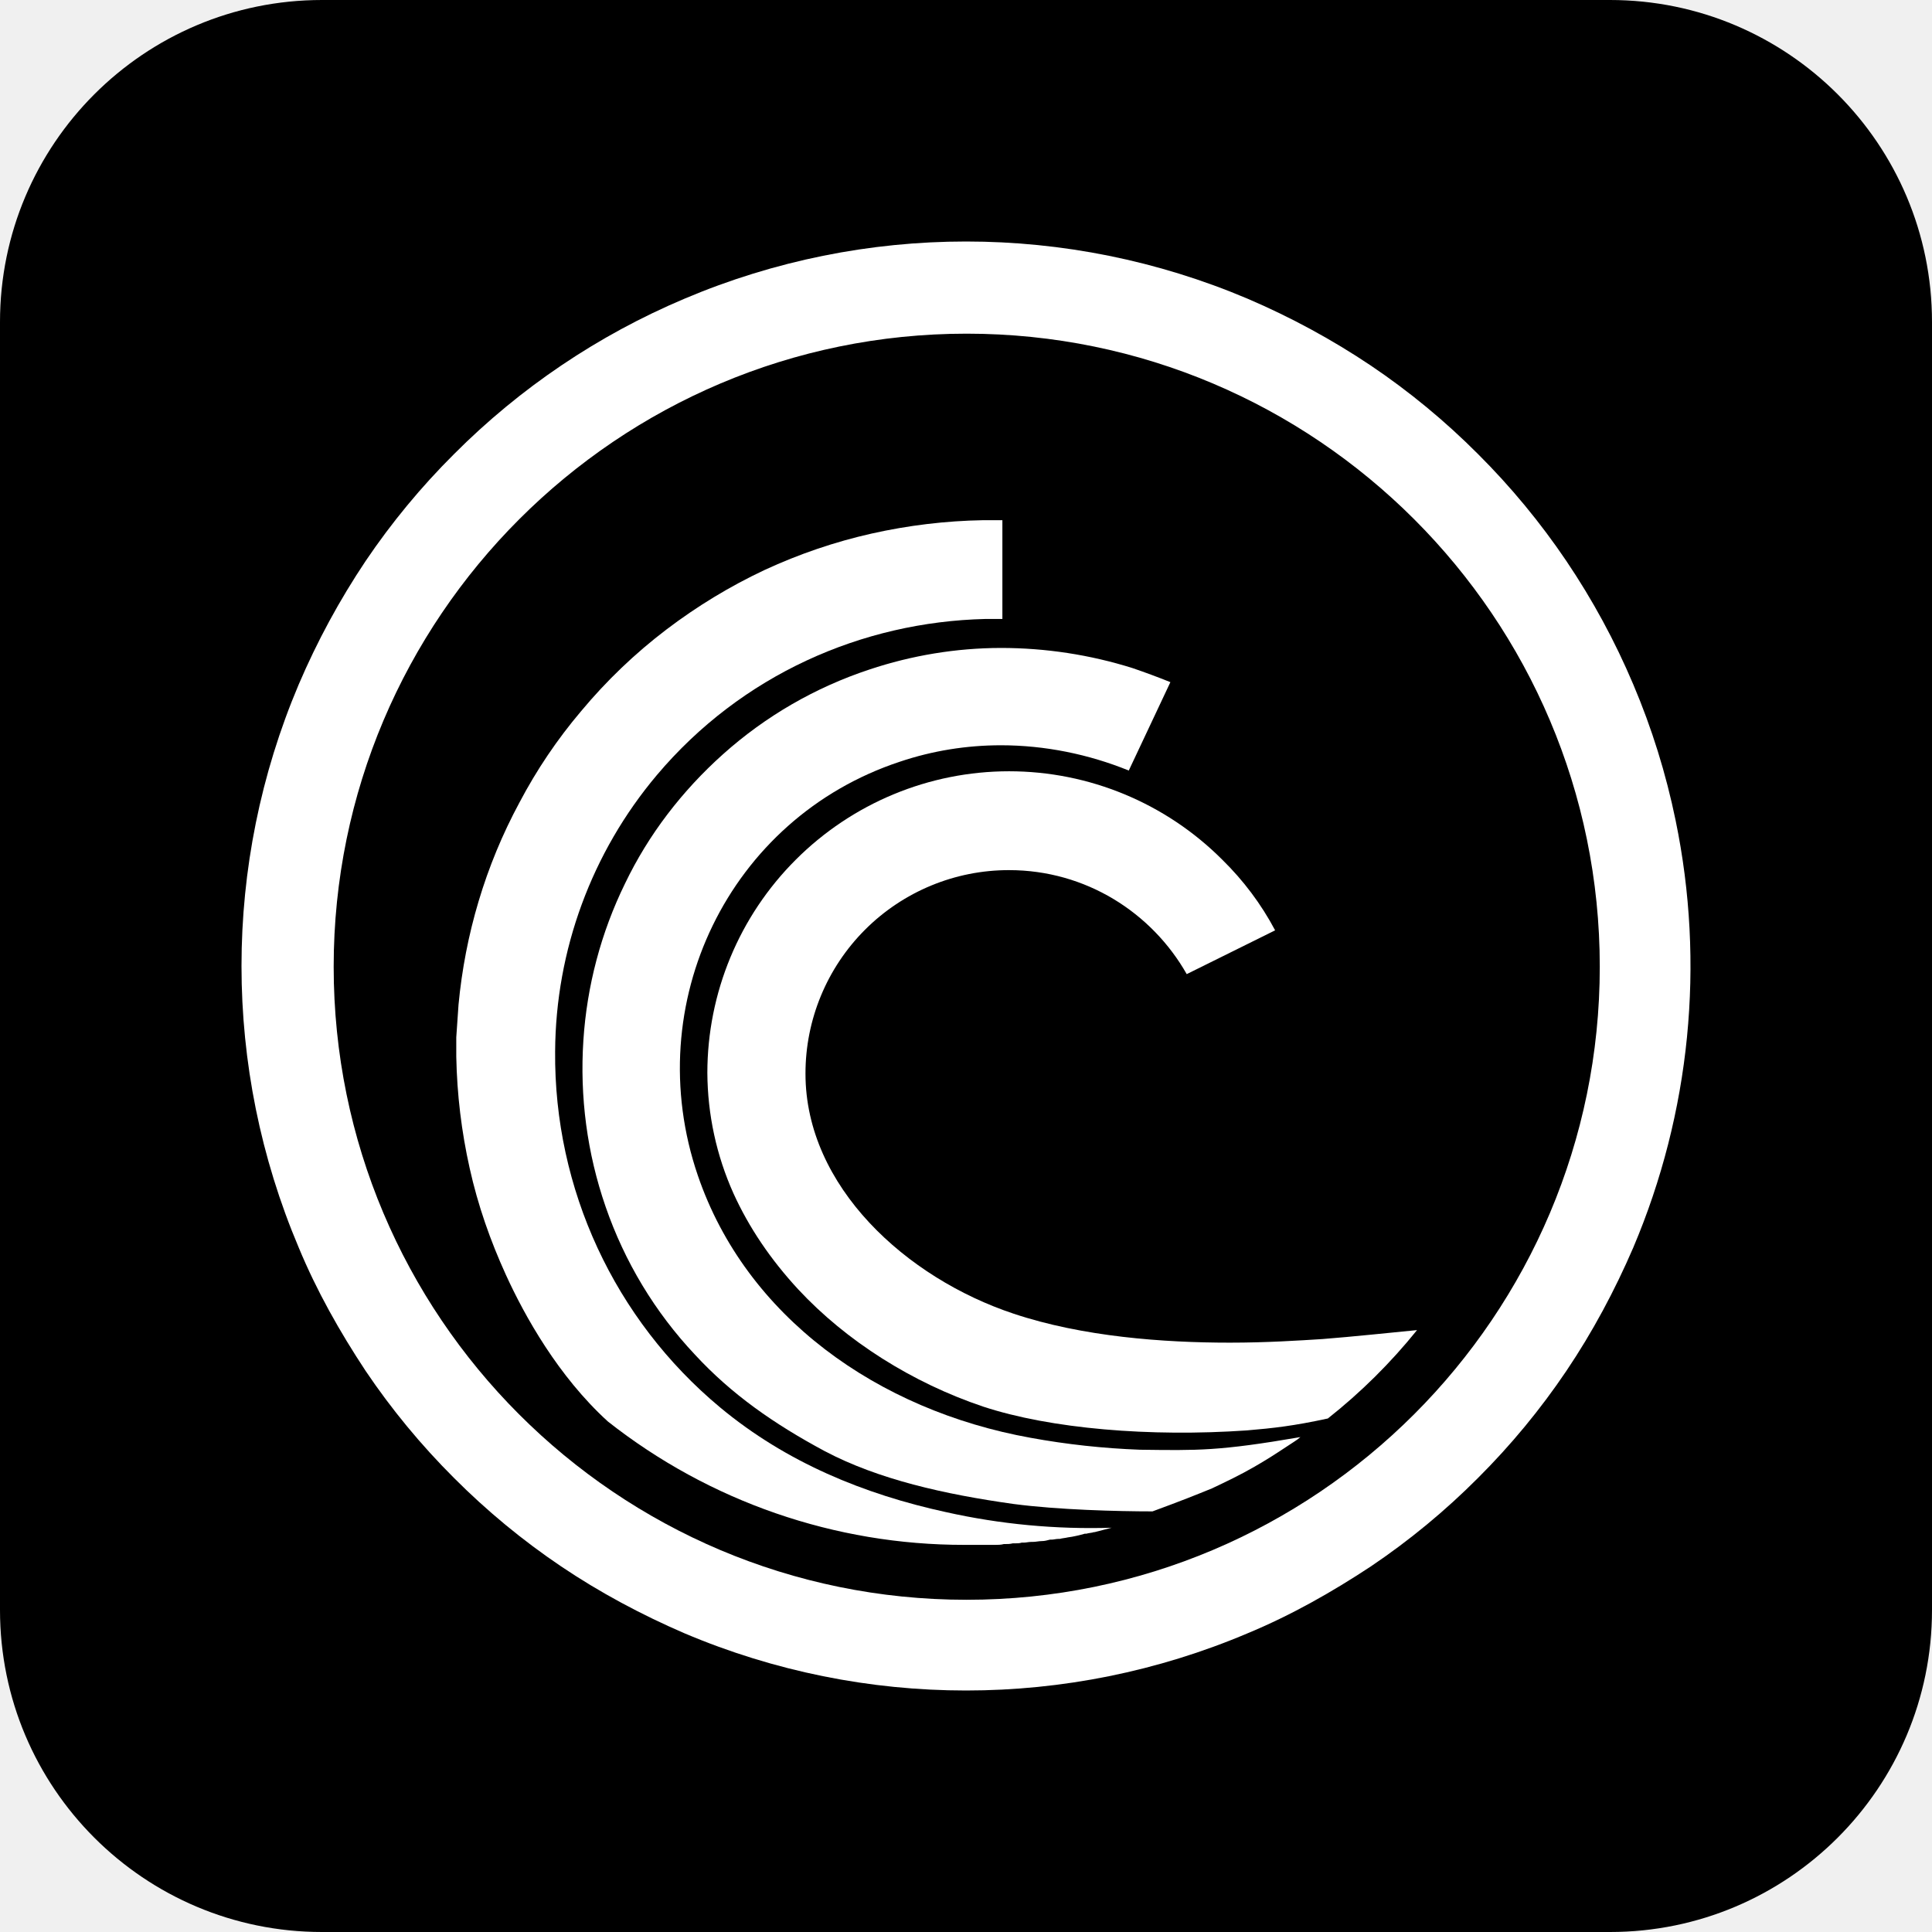
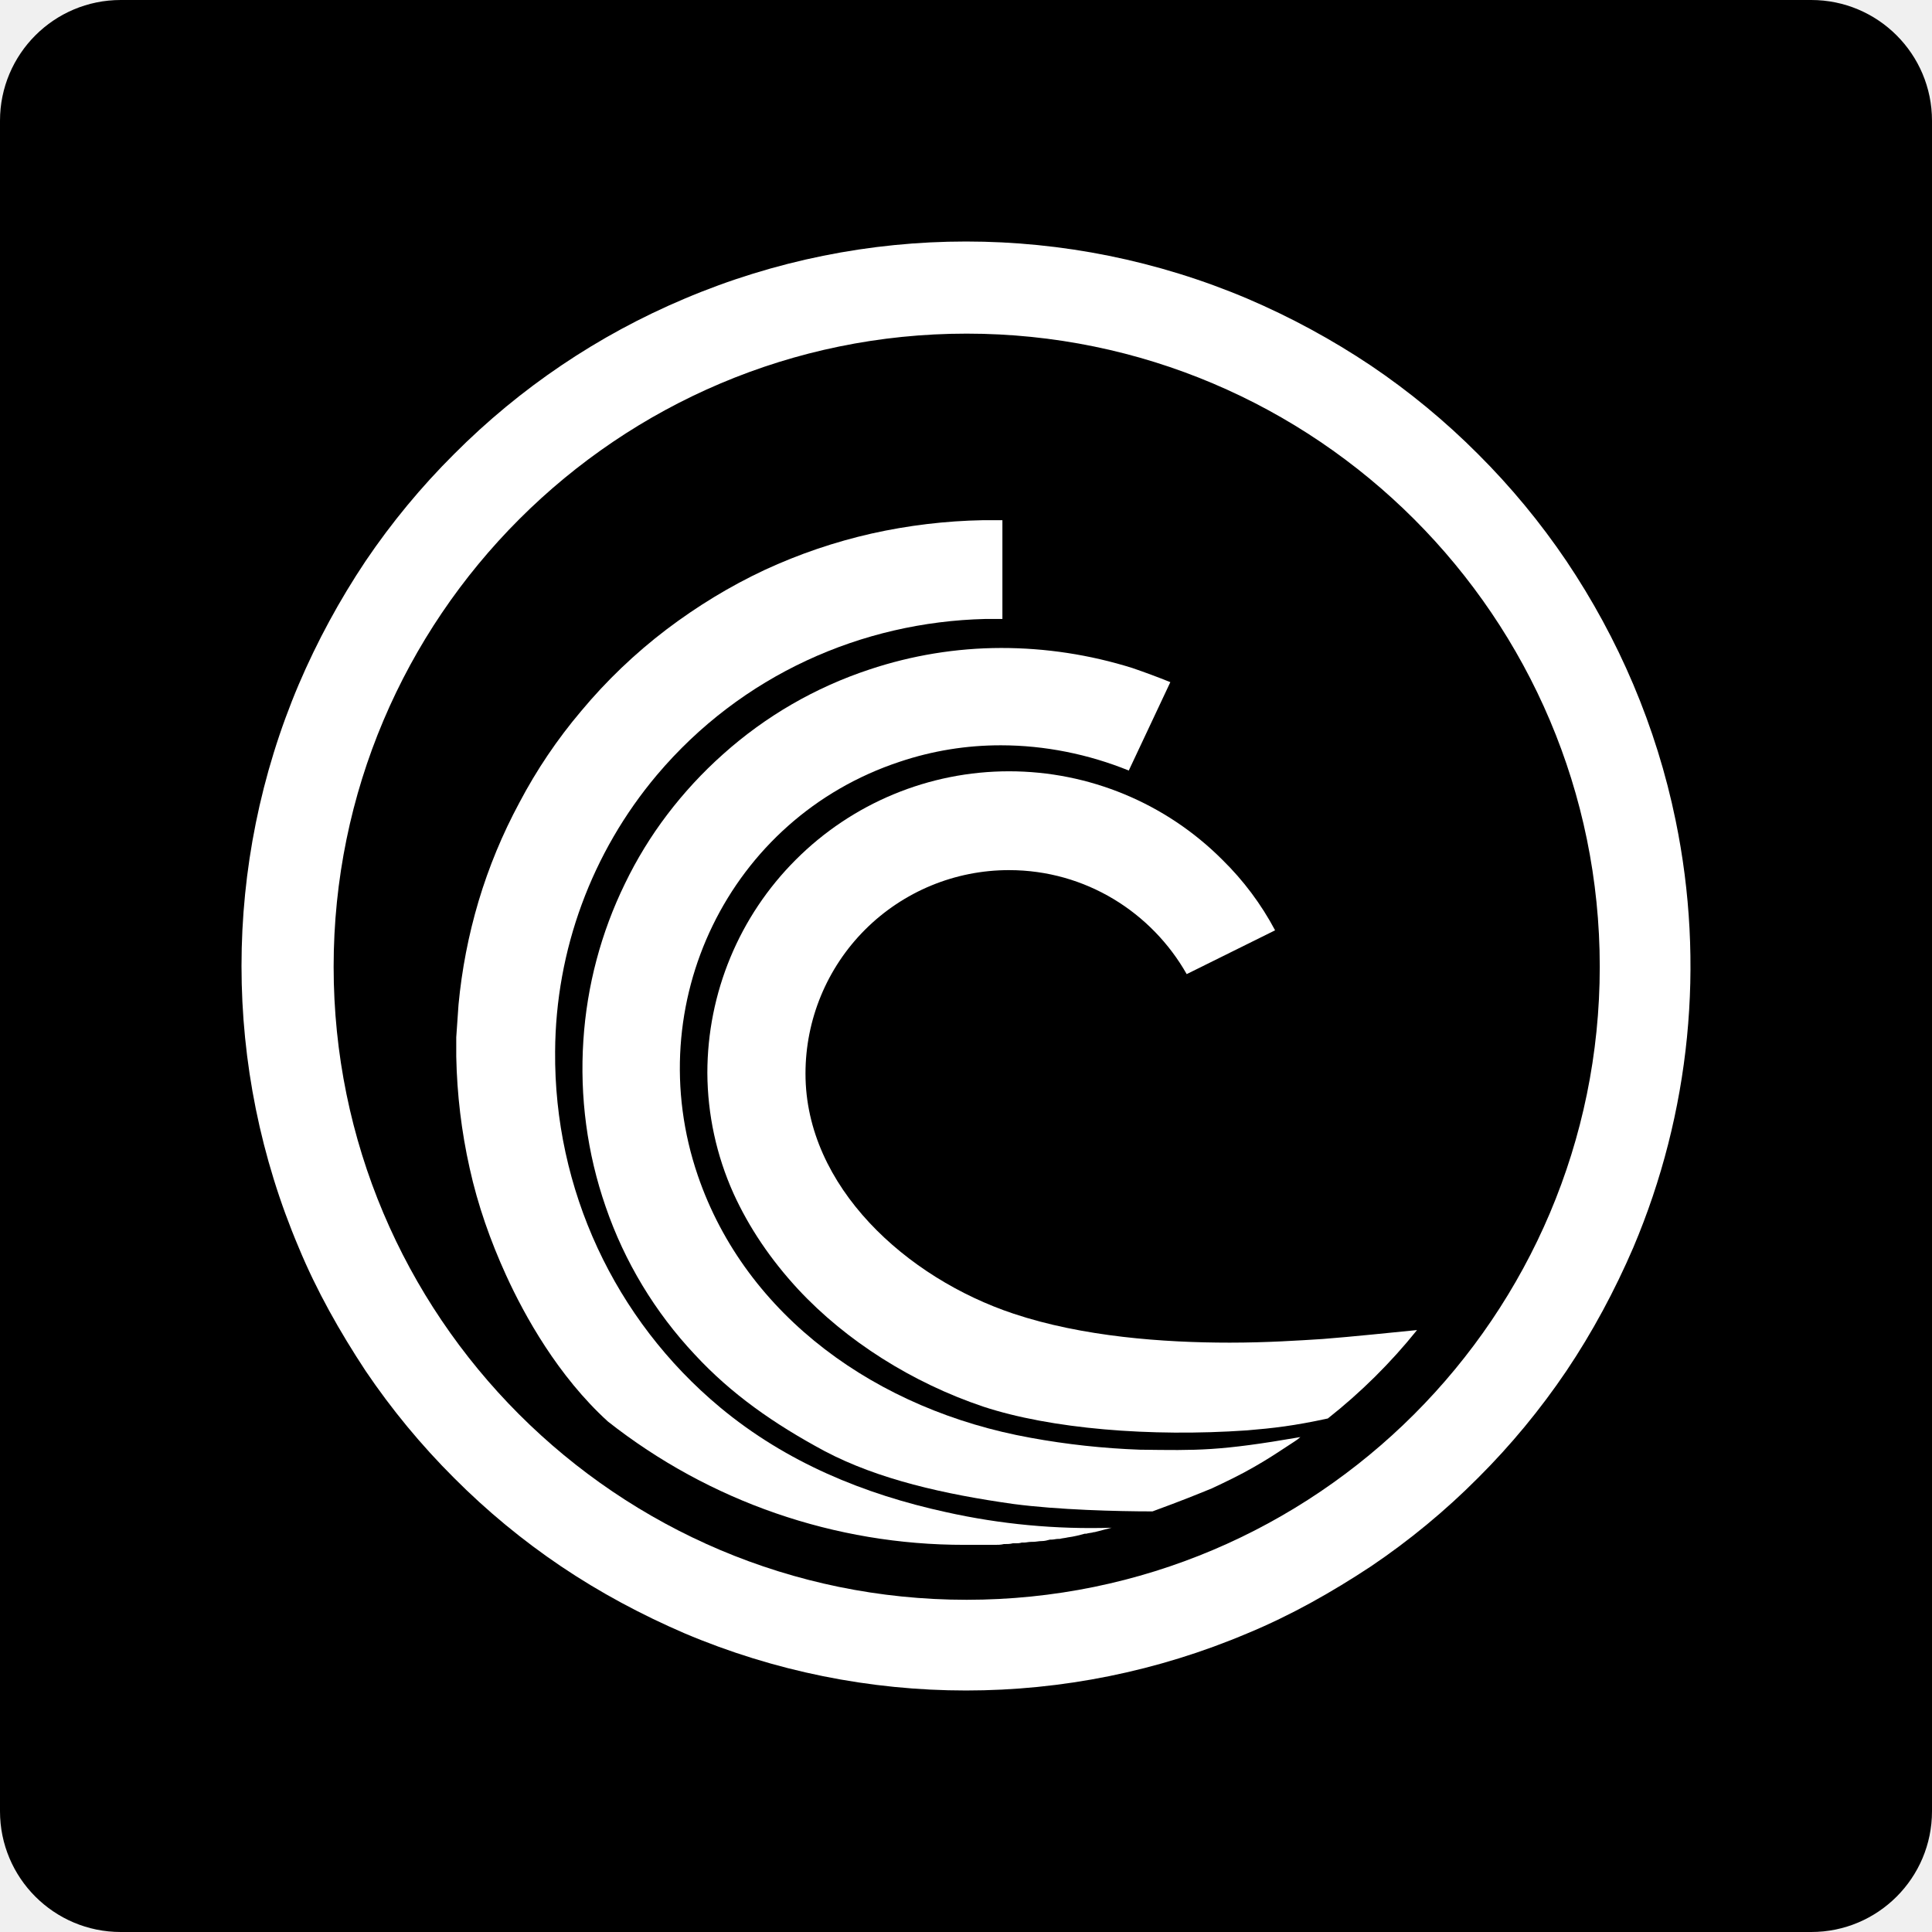
- <svg xmlns="http://www.w3.org/2000/svg" width="24" height="24" viewBox="0 0 24 24" fill="none">
-   <rect width="24" height="24" rx="4" fill="black" />
-   <path fill-rule="evenodd" clip-rule="evenodd" d="M20.289 8.502C20.52 9.046 20.696 9.612 20.815 10.191C21.183 11.972 20.999 13.824 20.289 15.498C20.058 16.034 19.781 16.551 19.458 17.03C19.136 17.508 18.768 17.953 18.36 18.36C17.953 18.768 17.508 19.136 17.03 19.458C16.541 19.781 16.034 20.067 15.499 20.289C13.263 21.237 10.738 21.237 8.502 20.289C7.967 20.058 7.449 19.781 6.97 19.458C6.492 19.136 6.047 18.768 5.64 18.36C5.232 17.953 4.864 17.508 4.542 17.03C4.219 16.541 3.933 16.034 3.711 15.498C2.763 13.262 2.763 10.738 3.711 8.502C3.94 7.966 4.218 7.453 4.542 6.969C4.864 6.492 5.232 6.047 5.64 5.641C6.46 4.818 7.432 4.163 8.502 3.711C10.738 2.763 13.263 2.763 15.499 3.711C16.034 3.94 16.547 4.218 17.03 4.542C17.508 4.864 17.953 5.232 18.36 5.64C18.768 6.047 19.136 6.492 19.458 6.969C19.784 7.452 20.062 7.965 20.289 8.502ZM4.145 12.009C4.145 16.347 7.661 19.873 12.008 19.873C16.347 19.873 19.873 16.347 19.873 12.009C19.873 7.671 16.346 4.145 12.008 4.145C7.671 4.145 4.145 7.671 4.145 12.009Z" fill="white" />
-   <path d="M12.148 19.191H12.36C12.397 19.191 12.434 19.191 12.47 19.181H12.48C12.517 19.181 12.544 19.181 12.581 19.172H12.609C12.637 19.172 12.665 19.172 12.692 19.163H12.72C12.748 19.163 12.776 19.154 12.813 19.154H12.831C12.868 19.154 12.905 19.144 12.941 19.144C12.979 19.144 13.006 19.135 13.043 19.126H13.061C13.089 19.126 13.117 19.117 13.144 19.117H13.163C13.2 19.107 13.228 19.107 13.265 19.098C13.338 19.089 13.412 19.07 13.477 19.052H13.496C13.523 19.043 13.56 19.043 13.588 19.033H13.597C13.671 19.015 13.735 18.996 13.809 18.978C13.118 19 12.426 18.935 11.751 18.784C10.735 18.563 9.766 18.166 8.945 17.483C7.633 16.391 6.881 14.768 6.896 13.061C6.903 11.804 7.35 10.589 8.16 9.628C9.212 8.382 10.708 7.726 12.24 7.689H12.452V6.462H12.213C11.747 6.47 11.283 6.526 10.828 6.628C10.37 6.731 9.925 6.883 9.499 7.08C9.065 7.284 8.658 7.532 8.28 7.819C7.889 8.116 7.533 8.457 7.219 8.834C6.923 9.183 6.666 9.564 6.453 9.969C6.242 10.36 6.072 10.771 5.945 11.197C5.82 11.615 5.737 12.045 5.696 12.48L5.668 12.886V13.126C5.677 13.597 5.733 14.058 5.834 14.51C5.936 14.972 6.092 15.415 6.286 15.84C6.518 16.347 6.933 17.095 7.551 17.658C8.813 18.653 10.374 19.193 11.981 19.191H12.148Z" fill="white" />
-   <path d="M14.16 18.009C13.705 17.992 13.251 17.943 12.803 17.861C10.902 17.519 9.268 16.356 8.669 14.603C7.939 12.47 9.056 10.163 11.179 9.462C11.583 9.326 12.007 9.258 12.434 9.258C12.979 9.258 13.523 9.369 14.022 9.572L14.539 8.474C14.383 8.411 14.226 8.353 14.068 8.299C13.539 8.133 12.988 8.049 12.434 8.049C11.879 8.05 11.327 8.141 10.8 8.317C10.128 8.539 9.509 8.897 8.982 9.369C8.728 9.596 8.496 9.846 8.29 10.117C8.086 10.385 7.91 10.672 7.764 10.976C7.466 11.585 7.291 12.247 7.247 12.923C7.201 13.624 7.293 14.325 7.523 14.99C7.759 15.674 8.136 16.3 8.632 16.827C9.084 17.317 9.61 17.686 10.246 18.027C10.911 18.378 11.733 18.563 12.591 18.683C13.145 18.756 13.883 18.775 14.317 18.775C14.695 18.636 14.852 18.572 15.056 18.489C15.231 18.406 15.406 18.323 15.582 18.221C15.757 18.119 15.785 18.101 16.08 17.907C16.106 17.891 16.131 17.872 16.154 17.852C15.139 18.027 14.88 18.018 14.16 18.009Z" fill="white" />
-   <path d="M16.431 16.634C16.144 16.652 15.738 16.679 15.277 16.679C14.455 16.679 13.449 16.606 12.591 16.319C11.261 15.877 10.006 14.741 10.006 13.338C10.005 12.667 10.272 12.023 10.746 11.549C11.22 11.075 11.864 10.808 12.535 10.809C13.486 10.809 14.307 11.335 14.742 12.101L15.84 11.557C15.668 11.232 15.446 10.937 15.184 10.68C14.482 9.977 13.529 9.581 12.535 9.581C11.541 9.581 10.588 9.977 9.885 10.68C9.182 11.382 8.787 12.335 8.787 13.329C8.79 13.845 8.9 14.354 9.111 14.824C9.304 15.249 9.573 15.646 9.914 16.015C10.514 16.661 11.335 17.178 12.212 17.473C13.052 17.75 14.289 17.852 15.489 17.769C15.821 17.741 16.07 17.713 16.495 17.621C16.904 17.298 17.276 16.929 17.603 16.523C17.317 16.551 16.79 16.606 16.431 16.634Z" fill="white" />
+ <svg xmlns="http://www.w3.org/2000/svg" width="64" height="64" viewBox="0 0 64 64" fill="none">
+   <rect width="64" height="64" rx="4" fill="black" />
+   <path fill-rule="evenodd" clip-rule="evenodd" d="M54.104 22.671C54.719 24.123 55.19 25.631 55.507 27.176C56.487 31.927 55.998 36.863 54.104 41.329C53.489 42.756 52.749 44.135 51.889 45.414C51.029 46.687 50.048 47.875 48.96 48.959C47.875 50.048 46.688 51.029 45.414 51.888C44.11 52.749 42.757 53.512 41.33 54.103C35.367 56.632 28.634 56.632 22.671 54.103C21.244 53.488 19.865 52.749 18.587 51.888C17.313 51.029 16.125 50.048 15.041 48.959C13.953 47.874 12.972 46.687 12.112 45.414C11.252 44.109 10.488 42.756 9.897 41.329C7.368 35.367 7.368 28.633 9.897 22.671C10.507 21.243 11.249 19.875 12.112 18.584C12.972 17.312 13.953 16.126 15.041 15.043C17.226 12.848 19.818 11.1 22.671 9.897C28.634 7.368 35.367 7.368 41.33 9.897C42.757 10.507 44.124 11.249 45.414 12.112C46.688 12.972 47.875 13.952 48.96 15.04C50.048 16.125 51.029 17.311 51.889 18.584C52.756 19.873 53.498 21.241 54.104 22.671ZM11.052 32.024C11.052 43.592 20.43 52.995 32.022 52.995C43.593 52.995 52.994 43.592 52.994 32.024C52.994 20.456 43.591 11.052 32.022 11.052C20.456 11.052 11.052 20.456 11.052 32.024Z" fill="white" />
+   <path d="M32.394 51.175H32.961C33.059 51.175 33.156 51.175 33.254 51.149H33.28C33.379 51.149 33.451 51.149 33.55 51.124H33.624C33.699 51.124 33.773 51.124 33.845 51.1H33.92C33.994 51.1 34.068 51.076 34.167 51.076H34.215C34.314 51.076 34.412 51.05 34.511 51.05C34.609 51.05 34.684 51.026 34.782 51.002H34.83C34.905 51.002 34.979 50.978 35.051 50.978H35.102C35.2 50.952 35.275 50.952 35.373 50.928C35.568 50.903 35.765 50.853 35.938 50.805H35.988C36.06 50.781 36.159 50.781 36.233 50.755H36.258C36.455 50.706 36.627 50.656 36.824 50.608C34.981 50.666 33.137 50.493 31.337 50.091C28.627 49.5 26.044 48.443 23.853 46.62C20.355 43.709 18.349 39.381 18.389 34.83C18.407 31.478 19.6 28.238 21.76 25.674C24.566 22.352 28.555 20.603 32.639 20.504H33.206V17.232H32.567C31.324 17.255 30.087 17.403 28.874 17.674C27.654 17.95 26.466 18.354 25.33 18.88C24.172 19.423 23.089 20.086 22.08 20.85C21.037 21.643 20.087 22.551 19.249 23.558C18.46 24.489 17.776 25.504 17.207 26.585C16.645 27.627 16.191 28.723 15.852 29.857C15.52 30.974 15.298 32.121 15.189 33.281L15.114 34.362V35.001C15.139 36.258 15.287 37.488 15.557 38.694C15.828 39.926 16.246 41.106 16.763 42.24C17.38 43.593 18.488 45.587 20.136 47.088C23.502 49.741 27.664 51.181 31.95 51.175H32.394Z" fill="white" />
+   <path d="M37.76 48.023C36.546 47.979 35.337 47.848 34.142 47.629C29.072 46.718 24.714 43.617 23.116 38.941C21.17 33.254 24.149 27.101 29.81 25.232C30.889 24.87 32.019 24.687 33.157 24.689C34.61 24.689 36.062 24.985 37.392 25.525L38.769 22.597C38.355 22.43 37.937 22.275 37.515 22.13C36.105 21.688 34.635 21.463 33.157 21.465C31.676 21.468 30.205 21.709 28.801 22.178C27.008 22.77 25.358 23.725 23.952 24.985C23.274 25.588 22.657 26.256 22.107 26.979C21.564 27.693 21.094 28.46 20.704 29.268C19.91 30.893 19.442 32.658 19.325 34.462C19.202 36.332 19.448 38.201 20.063 39.974C20.689 41.798 21.697 43.468 23.017 44.873C24.224 46.177 25.627 47.162 27.323 48.073C29.096 49.008 31.287 49.5 33.575 49.822C35.052 50.017 37.022 50.067 38.178 50.067C39.187 49.697 39.605 49.524 40.148 49.303C40.617 49.082 41.083 48.861 41.551 48.59C42.02 48.318 42.094 48.268 42.88 47.753C42.95 47.71 43.016 47.66 43.077 47.605C40.369 48.073 39.68 48.047 37.76 48.023Z" fill="white" />
+   <path d="M43.816 44.356C43.052 44.404 41.968 44.477 40.738 44.477C38.547 44.477 35.863 44.282 33.576 43.518C30.03 42.338 26.683 39.31 26.683 35.568C26.681 33.779 27.391 32.062 28.656 30.797C29.922 29.532 31.638 28.822 33.427 28.824C35.962 28.824 38.153 30.227 39.311 32.269L42.239 30.818C41.78 29.953 41.19 29.165 40.491 28.48C38.618 26.604 36.076 25.55 33.426 25.55C30.775 25.55 28.234 26.604 26.361 28.48C24.486 30.352 23.432 32.894 23.432 35.544C23.439 36.919 23.733 38.277 24.297 39.532C24.811 40.663 25.527 41.723 26.438 42.708C28.038 44.428 30.227 45.807 32.567 46.595C34.806 47.333 38.105 47.604 41.305 47.383C42.189 47.309 42.855 47.234 43.986 46.989C45.078 46.127 46.07 45.145 46.941 44.06C46.178 44.135 44.774 44.282 43.816 44.356Z" fill="white" />
</svg>
